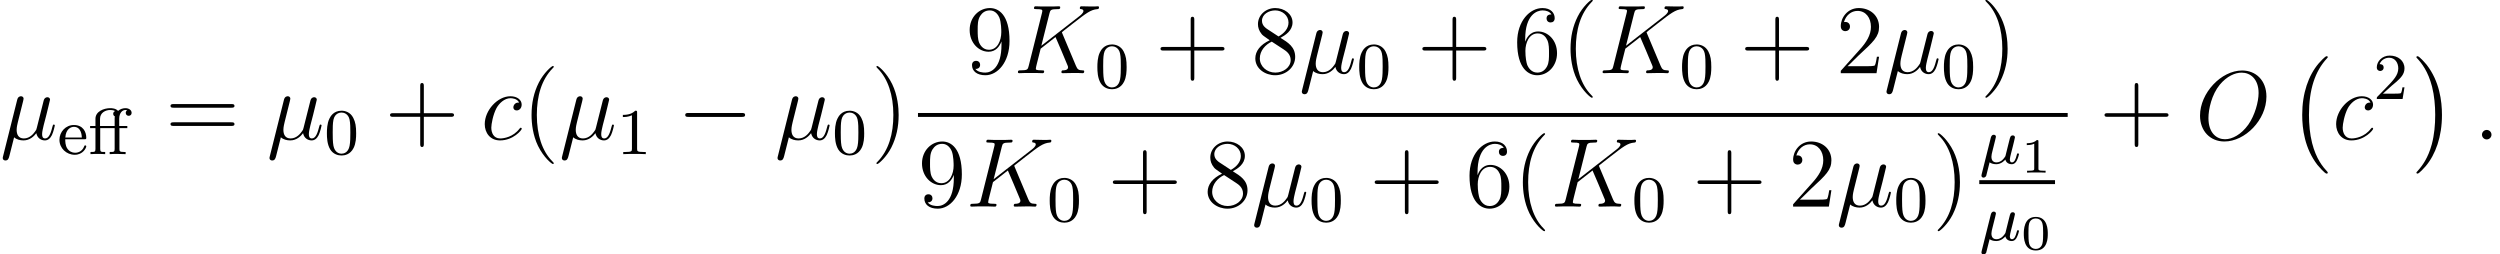
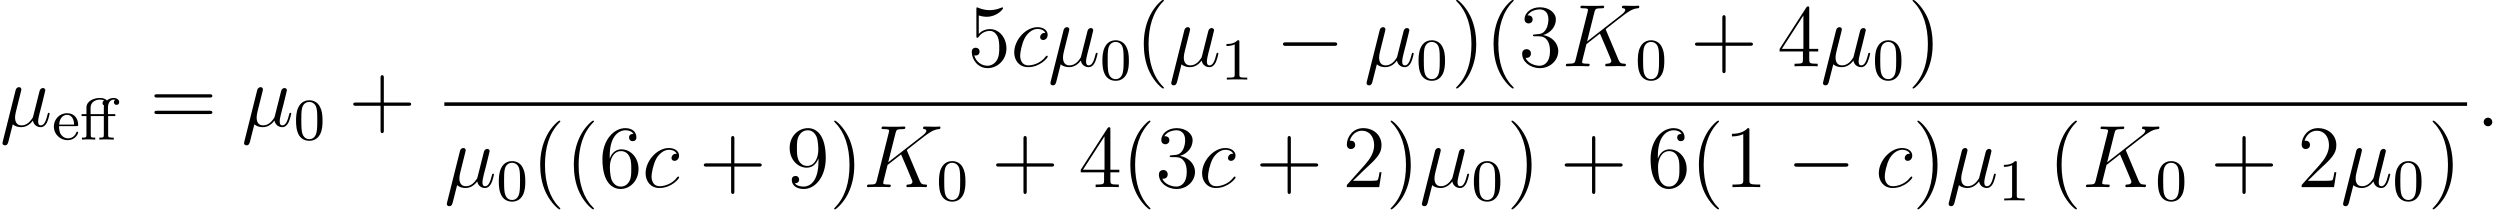
- <svg xmlns="http://www.w3.org/2000/svg" xmlns:xlink="http://www.w3.org/1999/xlink" height="34.903pt" version="1.1" viewBox="-0.239 -0.228 344.836 34.903" width="344.836pt">
+ <svg xmlns="http://www.w3.org/2000/svg" xmlns:xlink="http://www.w3.org/1999/xlink" height="31.865pt" version="1.1" viewBox="-0.239 -0.228 380.768 31.865" width="380.768pt">
  <defs>
-     <path d="M4.937 13.736C4.937 13.689 4.914 13.665 4.89 13.629C4.34 13.043 3.527 12.075 3.025 10.126C2.75 9.038 2.642 7.807 2.642 6.695C2.642 3.551 3.395 1.351 4.83 -0.203C4.937 -0.311 4.937 -0.335 4.937 -0.359C4.937 -0.478 4.842 -0.478 4.794 -0.478C4.615 -0.478 3.969 0.239 3.814 0.418C2.594 1.865 1.817 4.017 1.817 6.683C1.817 8.381 2.116 10.784 3.682 12.804C3.802 12.947 4.579 13.856 4.794 13.856C4.842 13.856 4.937 13.856 4.937 13.736Z" id="g0-0" />
-     <path d="M3.646 6.695C3.646 4.997 3.347 2.594 1.781 0.574C1.662 0.43 0.885 -0.478 0.669 -0.478C0.61 -0.478 0.526 -0.454 0.526 -0.359C0.526 -0.311 0.55 -0.275 0.598 -0.239C1.172 0.383 1.949 1.351 2.439 3.252C2.714 4.34 2.821 5.571 2.821 6.683C2.821 7.89 2.714 9.11 2.403 10.281C1.949 11.955 1.243 12.912 0.634 13.581C0.526 13.689 0.526 13.713 0.526 13.736C0.526 13.832 0.61 13.856 0.669 13.856C0.849 13.856 1.506 13.127 1.65 12.959C2.869 11.513 3.646 9.361 3.646 6.695Z" id="g0-1" />
-     <path d="M3.81 -3.172H4.774V-3.435H3.786V-4.328C3.786 -5.045 4.184 -5.388 4.535 -5.388C4.559 -5.388 4.655 -5.388 4.766 -5.348C4.623 -5.276 4.583 -5.141 4.583 -5.037C4.583 -4.83 4.734 -4.678 4.941 -4.678C5.157 -4.678 5.3 -4.83 5.3 -5.037C5.3 -5.38 4.965 -5.611 4.543 -5.611C4.248 -5.611 3.905 -5.507 3.642 -5.276C3.379 -5.587 2.909 -5.611 2.694 -5.611C1.897 -5.611 0.885 -5.212 0.885 -4.312V-3.435H0.231V-3.172H0.885V-0.622C0.885 -0.263 0.789 -0.263 0.279 -0.263V0C0.59 -0.024 1.036 -0.024 1.172 -0.024C1.331 -0.024 1.761 -0.024 2.072 0V-0.263C1.562 -0.263 1.466 -0.263 1.466 -0.622V-3.172H3.228V-0.622C3.228 -0.263 3.132 -0.263 2.622 -0.263V0C2.933 -0.024 3.371 -0.024 3.563 -0.024C4.033 -0.024 4.049 -0.024 4.567 0V-0.263H4.407C3.826 -0.263 3.81 -0.351 3.81 -0.638V-3.172ZM1.443 -3.435V-4.304C1.443 -5.077 2.136 -5.388 2.678 -5.388C2.75 -5.388 3.053 -5.388 3.284 -5.26C3.076 -5.181 3.053 -5.005 3.053 -4.926C3.053 -4.862 3.068 -4.686 3.252 -4.607C3.228 -4.511 3.228 -4.368 3.228 -4.328V-3.435H1.443Z" id="g5-11" />
-     <path d="M3.897 -2.542C3.897 -3.395 3.81 -3.913 3.547 -4.423C3.196 -5.125 2.55 -5.3 2.112 -5.3C1.108 -5.3 0.741 -4.551 0.63 -4.328C0.343 -3.746 0.327 -2.957 0.327 -2.542C0.327 -2.016 0.351 -1.211 0.733 -0.574C1.1 0.016 1.69 0.167 2.112 0.167C2.495 0.167 3.18 0.048 3.579 -0.741C3.873 -1.315 3.897 -2.024 3.897 -2.542ZM2.112 -0.056C1.841 -0.056 1.291 -0.183 1.124 -1.02C1.036 -1.474 1.036 -2.224 1.036 -2.638C1.036 -3.188 1.036 -3.746 1.124 -4.184C1.291 -4.997 1.913 -5.077 2.112 -5.077C2.383 -5.077 2.933 -4.941 3.092 -4.216C3.188 -3.778 3.188 -3.18 3.188 -2.638C3.188 -2.168 3.188 -1.451 3.092 -1.004C2.925 -0.167 2.375 -0.056 2.112 -0.056Z" id="g5-48" />
-     <path d="M2.503 -5.077C2.503 -5.292 2.487 -5.3 2.271 -5.3C1.945 -4.981 1.522 -4.79 0.765 -4.79V-4.527C0.98 -4.527 1.411 -4.527 1.873 -4.742V-0.654C1.873 -0.359 1.849 -0.263 1.092 -0.263H0.813V0C1.14 -0.024 1.825 -0.024 2.184 -0.024S3.236 -0.024 3.563 0V-0.263H3.284C2.527 -0.263 2.503 -0.359 2.503 -0.654V-5.077Z" id="g5-49" />
-     <path d="M2.248 -1.626C2.375 -1.745 2.71 -2.008 2.837 -2.12C3.332 -2.574 3.802 -3.013 3.802 -3.738C3.802 -4.686 3.005 -5.3 2.008 -5.3C1.052 -5.3 0.422 -4.575 0.422 -3.865C0.422 -3.475 0.733 -3.419 0.845 -3.419C1.012 -3.419 1.259 -3.539 1.259 -3.842C1.259 -4.256 0.861 -4.256 0.765 -4.256C0.996 -4.838 1.53 -5.037 1.921 -5.037C2.662 -5.037 3.045 -4.407 3.045 -3.738C3.045 -2.909 2.463 -2.303 1.522 -1.339L0.518 -0.303C0.422 -0.215 0.422 -0.199 0.422 0H3.571L3.802 -1.427H3.555C3.531 -1.267 3.467 -0.869 3.371 -0.717C3.324 -0.654 2.718 -0.654 2.59 -0.654H1.172L2.248 -1.626Z" id="g5-50" />
-     <path d="M3.292 -1.817C3.467 -1.817 3.515 -1.817 3.515 -2.001C3.515 -2.71 3.124 -3.555 2.001 -3.555C1.012 -3.555 0.239 -2.734 0.239 -1.745C0.239 -0.717 1.1 0.08 2.104 0.08C3.116 0.08 3.515 -0.773 3.515 -0.956C3.515 -0.988 3.491 -1.068 3.387 -1.068C3.3 -1.068 3.284 -1.012 3.268 -0.964C2.981 -0.191 2.295 -0.167 2.152 -0.167C1.793 -0.167 1.427 -0.335 1.188 -0.701S0.948 -1.578 0.948 -1.817H3.292ZM0.956 -2.024C1.028 -3.14 1.706 -3.332 2.001 -3.332C2.933 -3.332 2.965 -2.208 2.973 -2.024H0.956Z" id="g5-101" />
-     <path d="M1.929 -2.813C1.969 -2.965 2.032 -3.228 2.032 -3.268C2.032 -3.435 1.905 -3.515 1.769 -3.515C1.498 -3.515 1.435 -3.252 1.403 -3.14L0.295 1.283C0.263 1.411 0.263 1.451 0.263 1.466C0.263 1.666 0.422 1.714 0.518 1.714C0.558 1.714 0.741 1.706 0.845 1.498C0.869 1.435 1.1 0.486 1.259 -0.151C1.395 -0.048 1.666 0.08 2.072 0.08C2.726 0.08 3.156 -0.454 3.18 -0.486C3.324 0.064 3.865 0.08 3.961 0.08C4.328 0.08 4.511 -0.223 4.575 -0.359C4.734 -0.646 4.846 -1.108 4.846 -1.14C4.846 -1.188 4.814 -1.243 4.718 -1.243S4.607 -1.196 4.559 -0.996C4.447 -0.558 4.296 -0.143 3.985 -0.143C3.802 -0.143 3.73 -0.295 3.73 -0.518C3.73 -0.654 3.818 -0.996 3.873 -1.227L4.081 -2.04C4.129 -2.248 4.168 -2.415 4.232 -2.654C4.272 -2.829 4.352 -3.14 4.352 -3.188C4.352 -3.387 4.192 -3.435 4.097 -3.435C3.818 -3.435 3.77 -3.236 3.682 -2.877L3.515 -2.216L3.268 -1.219L3.188 -0.901C3.172 -0.853 2.957 -0.55 2.774 -0.399C2.638 -0.295 2.407 -0.143 2.112 -0.143C1.737 -0.143 1.482 -0.343 1.482 -0.837C1.482 -1.044 1.546 -1.283 1.594 -1.474L1.929 -2.813Z" id="g2-22" />
-     <path d="M1.722 -0.263C2.02 0.012 2.463 0.12 2.869 0.12C3.634 0.12 4.16 -0.395 4.435 -0.765C4.555 -0.132 5.057 0.12 5.475 0.12C5.834 0.12 6.121 -0.096 6.336 -0.526C6.528 -0.933 6.695 -1.662 6.695 -1.71C6.695 -1.769 6.647 -1.817 6.575 -1.817C6.468 -1.817 6.456 -1.757 6.408 -1.578C6.229 -0.873 6.001 -0.12 5.511 -0.12C5.165 -0.12 5.141 -0.43 5.141 -0.669C5.141 -0.944 5.248 -1.375 5.332 -1.734L5.667 -3.025C5.715 -3.252 5.846 -3.79 5.906 -4.005C5.978 -4.292 6.109 -4.806 6.109 -4.854C6.109 -5.033 5.966 -5.153 5.786 -5.153C5.679 -5.153 5.428 -5.105 5.332 -4.746L4.495 -1.423C4.435 -1.184 4.435 -1.16 4.28 -0.968C4.136 -0.765 3.67 -0.12 2.917 -0.12C2.248 -0.12 2.032 -0.61 2.032 -1.172C2.032 -1.518 2.14 -1.937 2.188 -2.14L2.726 -4.292C2.786 -4.519 2.881 -4.902 2.881 -4.973C2.881 -5.165 2.726 -5.272 2.57 -5.272C2.463 -5.272 2.2 -5.236 2.104 -4.854L0.371 2.068C0.359 2.128 0.335 2.2 0.335 2.271C0.335 2.451 0.478 2.57 0.658 2.57C1.004 2.57 1.076 2.295 1.16 1.961L1.722 -0.263Z" id="g3-22" />
-     <path d="M2.2 -0.574C2.2 -0.921 1.913 -1.16 1.626 -1.16C1.279 -1.16 1.04 -0.873 1.04 -0.586C1.04 -0.239 1.327 0 1.614 0C1.961 0 2.2 -0.287 2.2 -0.574Z" id="g3-58" />
-     <path d="M5.978 -4.83C5.966 -4.866 5.918 -4.961 5.918 -4.997C5.918 -5.009 5.93 -5.021 6.133 -5.177L7.293 -6.085C8.895 -7.329 9.421 -7.747 10.246 -7.819C10.329 -7.831 10.449 -7.831 10.449 -8.034C10.449 -8.106 10.413 -8.165 10.317 -8.165C10.186 -8.165 10.042 -8.141 9.911 -8.141H9.457C9.086 -8.141 8.691 -8.165 8.333 -8.165C8.249 -8.165 8.106 -8.165 8.106 -7.95C8.106 -7.831 8.189 -7.819 8.261 -7.819C8.393 -7.807 8.548 -7.759 8.548 -7.592C8.548 -7.352 8.189 -7.066 8.094 -6.994L3.407 -3.347L4.399 -7.293C4.507 -7.699 4.531 -7.819 5.38 -7.819C5.607 -7.819 5.715 -7.819 5.715 -8.046C5.715 -8.165 5.595 -8.165 5.535 -8.165C5.32 -8.165 5.069 -8.141 4.842 -8.141H3.431C3.216 -8.141 2.953 -8.165 2.738 -8.165C2.642 -8.165 2.511 -8.165 2.511 -7.938C2.511 -7.819 2.618 -7.819 2.798 -7.819C3.527 -7.819 3.527 -7.723 3.527 -7.592C3.527 -7.568 3.527 -7.496 3.479 -7.317L1.865 -0.885C1.757 -0.466 1.734 -0.347 0.897 -0.347C0.669 -0.347 0.55 -0.347 0.55 -0.132C0.55 0 0.658 0 0.729 0C0.956 0 1.196 -0.024 1.423 -0.024H2.821C3.049 -0.024 3.3 0 3.527 0C3.622 0 3.754 0 3.754 -0.227C3.754 -0.347 3.646 -0.347 3.467 -0.347C2.738 -0.347 2.738 -0.442 2.738 -0.562C2.738 -0.646 2.809 -0.944 2.857 -1.136L3.324 -2.989L5.141 -4.411C5.487 -3.646 6.121 -2.116 6.611 -0.944C6.647 -0.873 6.671 -0.801 6.671 -0.717C6.671 -0.359 6.193 -0.347 6.085 -0.347S5.858 -0.347 5.858 -0.12C5.858 0 5.99 0 6.025 0C6.444 0 6.886 -0.024 7.305 -0.024H7.878C8.058 -0.024 8.261 0 8.44 0C8.512 0 8.644 0 8.644 -0.227C8.644 -0.347 8.536 -0.347 8.416 -0.347C7.974 -0.359 7.819 -0.454 7.639 -0.885L5.978 -4.83Z" id="g3-75" />
-     <path d="M8.679 -5.236C8.679 -7.209 7.388 -8.416 5.715 -8.416C3.156 -8.416 0.574 -5.667 0.574 -2.905C0.574 -1.028 1.817 0.251 3.551 0.251C6.061 0.251 8.679 -2.367 8.679 -5.236ZM3.622 -0.024C2.642 -0.024 1.602 -0.741 1.602 -2.606C1.602 -3.694 1.997 -5.475 2.977 -6.671C3.85 -7.723 4.854 -8.153 5.655 -8.153C6.707 -8.153 7.723 -7.388 7.723 -5.667C7.723 -4.603 7.269 -2.941 6.468 -1.805C5.595 -0.586 4.507 -0.024 3.622 -0.024Z" id="g3-79" />
-     <path d="M4.674 -4.495C4.447 -4.495 4.34 -4.495 4.172 -4.352C4.101 -4.292 3.969 -4.113 3.969 -3.921C3.969 -3.682 4.148 -3.539 4.376 -3.539C4.663 -3.539 4.985 -3.778 4.985 -4.256C4.985 -4.83 4.435 -5.272 3.61 -5.272C2.044 -5.272 0.478 -3.563 0.478 -1.865C0.478 -0.825 1.124 0.12 2.343 0.12C3.969 0.12 4.997 -1.148 4.997 -1.303C4.997 -1.375 4.926 -1.435 4.878 -1.435C4.842 -1.435 4.83 -1.423 4.722 -1.315C3.957 -0.299 2.821 -0.12 2.367 -0.12C1.542 -0.12 1.279 -0.837 1.279 -1.435C1.279 -1.853 1.482 -3.013 1.913 -3.826C2.224 -4.388 2.869 -5.033 3.622 -5.033C3.778 -5.033 4.435 -5.009 4.674 -4.495Z" id="g3-99" />
-     <path d="M7.878 -2.75C8.082 -2.75 8.297 -2.75 8.297 -2.989S8.082 -3.228 7.878 -3.228H1.411C1.207 -3.228 0.992 -3.228 0.992 -2.989S1.207 -2.75 1.411 -2.75H7.878Z" id="g1-0" />
-     <path d="M3.885 2.905C3.885 2.869 3.885 2.845 3.682 2.642C2.487 1.435 1.817 -0.538 1.817 -2.977C1.817 -5.296 2.379 -7.293 3.766 -8.703C3.885 -8.811 3.885 -8.835 3.885 -8.871C3.885 -8.942 3.826 -8.966 3.778 -8.966C3.622 -8.966 2.642 -8.106 2.056 -6.934C1.447 -5.727 1.172 -4.447 1.172 -2.977C1.172 -1.913 1.339 -0.49 1.961 0.789C2.666 2.224 3.646 3.001 3.778 3.001C3.826 3.001 3.885 2.977 3.885 2.905Z" id="g6-40" />
-     <path d="M3.371 -2.977C3.371 -3.885 3.252 -5.368 2.582 -6.755C1.877 -8.189 0.897 -8.966 0.765 -8.966C0.717 -8.966 0.658 -8.942 0.658 -8.871C0.658 -8.835 0.658 -8.811 0.861 -8.608C2.056 -7.4 2.726 -5.428 2.726 -2.989C2.726 -0.669 2.164 1.327 0.777 2.738C0.658 2.845 0.658 2.869 0.658 2.905C0.658 2.977 0.717 3.001 0.765 3.001C0.921 3.001 1.901 2.14 2.487 0.968C3.096 -0.251 3.371 -1.542 3.371 -2.977Z" id="g6-41" />
-     <path d="M4.77 -2.762H8.07C8.237 -2.762 8.452 -2.762 8.452 -2.977C8.452 -3.204 8.249 -3.204 8.07 -3.204H4.77V-6.504C4.77 -6.671 4.77 -6.886 4.555 -6.886C4.328 -6.886 4.328 -6.683 4.328 -6.504V-3.204H1.028C0.861 -3.204 0.646 -3.204 0.646 -2.989C0.646 -2.762 0.849 -2.762 1.028 -2.762H4.328V0.538C4.328 0.705 4.328 0.921 4.543 0.921C4.77 0.921 4.77 0.717 4.77 0.538V-2.762Z" id="g6-43" />
-     <path d="M5.26 -2.008H4.997C4.961 -1.805 4.866 -1.148 4.746 -0.956C4.663 -0.849 3.981 -0.849 3.622 -0.849H1.411C1.734 -1.124 2.463 -1.889 2.774 -2.176C4.591 -3.85 5.26 -4.471 5.26 -5.655C5.26 -7.03 4.172 -7.95 2.786 -7.95S0.586 -6.767 0.586 -5.738C0.586 -5.129 1.112 -5.129 1.148 -5.129C1.399 -5.129 1.71 -5.308 1.71 -5.691C1.71 -6.025 1.482 -6.253 1.148 -6.253C1.04 -6.253 1.016 -6.253 0.98 -6.241C1.207 -7.054 1.853 -7.603 2.63 -7.603C3.646 -7.603 4.268 -6.755 4.268 -5.655C4.268 -4.639 3.682 -3.754 3.001 -2.989L0.586 -0.287V0H4.949L5.26 -2.008Z" id="g6-50" />
-     <path d="M1.47 -4.16C1.47 -7.185 2.941 -7.663 3.587 -7.663C4.017 -7.663 4.447 -7.532 4.674 -7.173C4.531 -7.173 4.077 -7.173 4.077 -6.683C4.077 -6.42 4.256 -6.193 4.567 -6.193C4.866 -6.193 5.069 -6.372 5.069 -6.719C5.069 -7.34 4.615 -7.95 3.575 -7.95C2.068 -7.95 0.49 -6.408 0.49 -3.778C0.49 -0.49 1.925 0.251 2.941 0.251C4.244 0.251 5.356 -0.885 5.356 -2.439C5.356 -4.029 4.244 -5.093 3.049 -5.093C1.985 -5.093 1.59 -4.172 1.47 -3.838V-4.16ZM2.941 -0.072C2.188 -0.072 1.829 -0.741 1.722 -0.992C1.614 -1.303 1.494 -1.889 1.494 -2.726C1.494 -3.67 1.925 -4.854 3.001 -4.854C3.658 -4.854 4.005 -4.411 4.184 -4.005C4.376 -3.563 4.376 -2.965 4.376 -2.451C4.376 -1.841 4.376 -1.303 4.148 -0.849C3.85 -0.275 3.419 -0.072 2.941 -0.072Z" id="g6-54" />
-     <path d="M3.563 -4.316C4.16 -4.639 5.033 -5.189 5.033 -6.193C5.033 -7.233 4.029 -7.95 2.929 -7.95C1.745 -7.95 0.813 -7.077 0.813 -5.99C0.813 -5.583 0.933 -5.177 1.267 -4.77C1.399 -4.615 1.411 -4.603 2.248 -4.017C1.088 -3.479 0.49 -2.678 0.49 -1.805C0.49 -0.538 1.698 0.251 2.917 0.251C4.244 0.251 5.356 -0.729 5.356 -1.985C5.356 -3.204 4.495 -3.742 3.563 -4.316ZM1.937 -5.392C1.781 -5.499 1.303 -5.81 1.303 -6.396C1.303 -7.173 2.116 -7.663 2.917 -7.663C3.778 -7.663 4.543 -7.042 4.543 -6.181C4.543 -5.452 4.017 -4.866 3.324 -4.483L1.937 -5.392ZM2.499 -3.85L3.945 -2.905C4.256 -2.702 4.806 -2.331 4.806 -1.602C4.806 -0.693 3.885 -0.072 2.929 -0.072C1.913 -0.072 1.04 -0.813 1.04 -1.805C1.04 -2.738 1.722 -3.491 2.499 -3.85Z" id="g6-56" />
-     <path d="M4.376 -3.479C4.376 -0.658 3.12 -0.072 2.403 -0.072C2.116 -0.072 1.482 -0.108 1.184 -0.526H1.255C1.339 -0.502 1.769 -0.574 1.769 -1.016C1.769 -1.279 1.59 -1.506 1.279 -1.506S0.777 -1.303 0.777 -0.992C0.777 -0.251 1.375 0.251 2.415 0.251C3.909 0.251 5.356 -1.339 5.356 -3.933C5.356 -7.149 4.017 -7.95 2.965 -7.95C1.65 -7.95 0.49 -6.85 0.49 -5.272S1.602 -2.618 2.798 -2.618C3.682 -2.618 4.136 -3.264 4.376 -3.873V-3.479ZM2.845 -2.857C2.092 -2.857 1.769 -3.467 1.662 -3.694C1.47 -4.148 1.47 -4.722 1.47 -5.26C1.47 -5.93 1.47 -6.504 1.781 -6.994C1.997 -7.317 2.319 -7.663 2.965 -7.663C3.646 -7.663 3.993 -7.066 4.113 -6.791C4.352 -6.205 4.352 -5.189 4.352 -5.009C4.352 -4.005 3.897 -2.857 2.845 -2.857Z" id="g6-57" />
-     <path d="M8.07 -3.873C8.237 -3.873 8.452 -3.873 8.452 -4.089C8.452 -4.316 8.249 -4.316 8.07 -4.316H1.028C0.861 -4.316 0.646 -4.316 0.646 -4.101C0.646 -3.873 0.849 -3.873 1.028 -3.873H8.07ZM8.07 -1.65C8.237 -1.65 8.452 -1.65 8.452 -1.865C8.452 -2.092 8.249 -2.092 8.07 -2.092H1.028C0.861 -2.092 0.646 -2.092 0.646 -1.877C0.646 -1.65 0.849 -1.65 1.028 -1.65H8.07Z" id="g6-61" />
-     <path d="M3.288 -1.907C3.288 -2.343 3.288 -3.975 1.823 -3.975S0.359 -2.343 0.359 -1.907C0.359 -1.476 0.359 0.126 1.823 0.126S3.288 -1.476 3.288 -1.907ZM1.823 -0.066C1.572 -0.066 1.166 -0.185 1.022 -0.681C0.927 -1.028 0.927 -1.614 0.927 -1.985C0.927 -2.385 0.927 -2.845 1.01 -3.168C1.16 -3.706 1.614 -3.784 1.823 -3.784C2.098 -3.784 2.493 -3.652 2.624 -3.198C2.714 -2.881 2.72 -2.445 2.72 -1.985C2.72 -1.602 2.72 -0.998 2.618 -0.664C2.451 -0.143 2.02 -0.066 1.823 -0.066Z" id="g4-48" />
-     <path d="M2.146 -3.796C2.146 -3.975 2.122 -3.975 1.943 -3.975C1.548 -3.593 0.938 -3.593 0.723 -3.593V-3.359C0.879 -3.359 1.273 -3.359 1.632 -3.527V-0.508C1.632 -0.311 1.632 -0.233 1.016 -0.233H0.759V0C1.088 -0.024 1.554 -0.024 1.889 -0.024S2.69 -0.024 3.019 0V-0.233H2.762C2.146 -0.233 2.146 -0.311 2.146 -0.508V-3.796Z" id="g4-49" />
+     <path d="M7.878 -2.75C8.082 -2.75 8.297 -2.75 8.297 -2.989S8.082 -3.228 7.878 -3.228H1.411C1.207 -3.228 0.992 -3.228 0.992 -2.989S1.207 -2.75 1.411 -2.75H7.878Z" id="g0-0" />
+     <path d="M3.885 2.905C3.885 2.869 3.885 2.845 3.682 2.642C2.487 1.435 1.817 -0.538 1.817 -2.977C1.817 -5.296 2.379 -7.293 3.766 -8.703C3.885 -8.811 3.885 -8.835 3.885 -8.871C3.885 -8.942 3.826 -8.966 3.778 -8.966C3.622 -8.966 2.642 -8.106 2.056 -6.934C1.447 -5.727 1.172 -4.447 1.172 -2.977C1.172 -1.913 1.339 -0.49 1.961 0.789C2.666 2.224 3.646 3.001 3.778 3.001C3.826 3.001 3.885 2.977 3.885 2.905Z" id="g3-40" />
+     <path d="M3.371 -2.977C3.371 -3.885 3.252 -5.368 2.582 -6.755C1.877 -8.189 0.897 -8.966 0.765 -8.966C0.717 -8.966 0.658 -8.942 0.658 -8.871C0.658 -8.835 0.658 -8.811 0.861 -8.608C2.056 -7.4 2.726 -5.428 2.726 -2.989C2.726 -0.669 2.164 1.327 0.777 2.738C0.658 2.845 0.658 2.869 0.658 2.905C0.658 2.977 0.717 3.001 0.765 3.001C0.921 3.001 1.901 2.14 2.487 0.968C3.096 -0.251 3.371 -1.542 3.371 -2.977Z" id="g3-41" />
+     <path d="M4.77 -2.762H8.07C8.237 -2.762 8.452 -2.762 8.452 -2.977C8.452 -3.204 8.249 -3.204 8.07 -3.204H4.77V-6.504C4.77 -6.671 4.77 -6.886 4.555 -6.886C4.328 -6.886 4.328 -6.683 4.328 -6.504V-3.204H1.028C0.861 -3.204 0.646 -3.204 0.646 -2.989C0.646 -2.762 0.849 -2.762 1.028 -2.762H4.328V0.538C4.328 0.705 4.328 0.921 4.543 0.921C4.77 0.921 4.77 0.717 4.77 0.538V-2.762Z" id="g3-43" />
+     <path d="M3.443 -7.663C3.443 -7.938 3.443 -7.95 3.204 -7.95C2.917 -7.627 2.319 -7.185 1.088 -7.185V-6.838C1.363 -6.838 1.961 -6.838 2.618 -7.149V-0.921C2.618 -0.49 2.582 -0.347 1.53 -0.347H1.16V0C1.482 -0.024 2.642 -0.024 3.037 -0.024S4.579 -0.024 4.902 0V-0.347H4.531C3.479 -0.347 3.443 -0.49 3.443 -0.921V-7.663Z" id="g3-49" />
+     <path d="M5.26 -2.008H4.997C4.961 -1.805 4.866 -1.148 4.746 -0.956C4.663 -0.849 3.981 -0.849 3.622 -0.849H1.411C1.734 -1.124 2.463 -1.889 2.774 -2.176C4.591 -3.85 5.26 -4.471 5.26 -5.655C5.26 -7.03 4.172 -7.95 2.786 -7.95S0.586 -6.767 0.586 -5.738C0.586 -5.129 1.112 -5.129 1.148 -5.129C1.399 -5.129 1.71 -5.308 1.71 -5.691C1.71 -6.025 1.482 -6.253 1.148 -6.253C1.04 -6.253 1.016 -6.253 0.98 -6.241C1.207 -7.054 1.853 -7.603 2.63 -7.603C3.646 -7.603 4.268 -6.755 4.268 -5.655C4.268 -4.639 3.682 -3.754 3.001 -2.989L0.586 -0.287V0H4.949L5.26 -2.008Z" id="g3-50" />
+     <path d="M2.2 -4.292C1.997 -4.28 1.949 -4.268 1.949 -4.16C1.949 -4.041 2.008 -4.041 2.224 -4.041H2.774C3.79 -4.041 4.244 -3.204 4.244 -2.056C4.244 -0.49 3.431 -0.072 2.845 -0.072C2.271 -0.072 1.291 -0.347 0.944 -1.136C1.327 -1.076 1.674 -1.291 1.674 -1.722C1.674 -2.068 1.423 -2.307 1.088 -2.307C0.801 -2.307 0.49 -2.14 0.49 -1.686C0.49 -0.622 1.554 0.251 2.881 0.251C4.304 0.251 5.356 -0.837 5.356 -2.044C5.356 -3.144 4.471 -4.005 3.324 -4.208C4.364 -4.507 5.033 -5.38 5.033 -6.312C5.033 -7.257 4.053 -7.95 2.893 -7.95C1.698 -7.95 0.813 -7.221 0.813 -6.348C0.813 -5.87 1.184 -5.774 1.363 -5.774C1.614 -5.774 1.901 -5.954 1.901 -6.312C1.901 -6.695 1.614 -6.862 1.351 -6.862C1.279 -6.862 1.255 -6.862 1.219 -6.85C1.674 -7.663 2.798 -7.663 2.857 -7.663C3.252 -7.663 4.029 -7.484 4.029 -6.312C4.029 -6.085 3.993 -5.416 3.646 -4.902C3.288 -4.376 2.881 -4.34 2.558 -4.328L2.2 -4.292Z" id="g3-51" />
+     <path d="M4.316 -7.783C4.316 -8.01 4.316 -8.07 4.148 -8.07C4.053 -8.07 4.017 -8.07 3.921 -7.926L0.323 -2.343V-1.997H3.467V-0.909C3.467 -0.466 3.443 -0.347 2.57 -0.347H2.331V0C2.606 -0.024 3.551 -0.024 3.885 -0.024S5.177 -0.024 5.452 0V-0.347H5.212C4.352 -0.347 4.316 -0.466 4.316 -0.909V-1.997H5.523V-2.343H4.316V-7.783ZM3.527 -6.85V-2.343H0.622L3.527 -6.85Z" id="g3-52" />
+     <path d="M1.53 -6.85C2.044 -6.683 2.463 -6.671 2.594 -6.671C3.945 -6.671 4.806 -7.663 4.806 -7.831C4.806 -7.878 4.782 -7.938 4.71 -7.938C4.686 -7.938 4.663 -7.938 4.555 -7.89C3.885 -7.603 3.312 -7.568 3.001 -7.568C2.212 -7.568 1.65 -7.807 1.423 -7.902C1.339 -7.938 1.315 -7.938 1.303 -7.938C1.207 -7.938 1.207 -7.867 1.207 -7.675V-4.125C1.207 -3.909 1.207 -3.838 1.351 -3.838C1.411 -3.838 1.423 -3.85 1.542 -3.993C1.877 -4.483 2.439 -4.77 3.037 -4.77C3.67 -4.77 3.981 -4.184 4.077 -3.981C4.28 -3.515 4.292 -2.929 4.292 -2.475S4.292 -1.339 3.957 -0.801C3.694 -0.371 3.228 -0.072 2.702 -0.072C1.913 -0.072 1.136 -0.61 0.921 -1.482C0.98 -1.459 1.052 -1.447 1.112 -1.447C1.315 -1.447 1.638 -1.566 1.638 -1.973C1.638 -2.307 1.411 -2.499 1.112 -2.499C0.897 -2.499 0.586 -2.391 0.586 -1.925C0.586 -0.909 1.399 0.251 2.726 0.251C4.077 0.251 5.26 -0.885 5.26 -2.403C5.26 -3.826 4.304 -5.009 3.049 -5.009C2.367 -5.009 1.841 -4.71 1.53 -4.376V-6.85Z" id="g3-53" />
+     <path d="M1.47 -4.16C1.47 -7.185 2.941 -7.663 3.587 -7.663C4.017 -7.663 4.447 -7.532 4.674 -7.173C4.531 -7.173 4.077 -7.173 4.077 -6.683C4.077 -6.42 4.256 -6.193 4.567 -6.193C4.866 -6.193 5.069 -6.372 5.069 -6.719C5.069 -7.34 4.615 -7.95 3.575 -7.95C2.068 -7.95 0.49 -6.408 0.49 -3.778C0.49 -0.49 1.925 0.251 2.941 0.251C4.244 0.251 5.356 -0.885 5.356 -2.439C5.356 -4.029 4.244 -5.093 3.049 -5.093C1.985 -5.093 1.59 -4.172 1.47 -3.838V-4.16ZM2.941 -0.072C2.188 -0.072 1.829 -0.741 1.722 -0.992C1.614 -1.303 1.494 -1.889 1.494 -2.726C1.494 -3.67 1.925 -4.854 3.001 -4.854C3.658 -4.854 4.005 -4.411 4.184 -4.005C4.376 -3.563 4.376 -2.965 4.376 -2.451C4.376 -1.841 4.376 -1.303 4.148 -0.849C3.85 -0.275 3.419 -0.072 2.941 -0.072Z" id="g3-54" />
+     <path d="M4.376 -3.479C4.376 -0.658 3.12 -0.072 2.403 -0.072C2.116 -0.072 1.482 -0.108 1.184 -0.526H1.255C1.339 -0.502 1.769 -0.574 1.769 -1.016C1.769 -1.279 1.59 -1.506 1.279 -1.506S0.777 -1.303 0.777 -0.992C0.777 -0.251 1.375 0.251 2.415 0.251C3.909 0.251 5.356 -1.339 5.356 -3.933C5.356 -7.149 4.017 -7.95 2.965 -7.95C1.65 -7.95 0.49 -6.85 0.49 -5.272S1.602 -2.618 2.798 -2.618C3.682 -2.618 4.136 -3.264 4.376 -3.873V-3.479ZM2.845 -2.857C2.092 -2.857 1.769 -3.467 1.662 -3.694C1.47 -4.148 1.47 -4.722 1.47 -5.26C1.47 -5.93 1.47 -6.504 1.781 -6.994C1.997 -7.317 2.319 -7.663 2.965 -7.663C3.646 -7.663 3.993 -7.066 4.113 -6.791C4.352 -6.205 4.352 -5.189 4.352 -5.009C4.352 -4.005 3.897 -2.857 2.845 -2.857Z" id="g3-57" />
+     <path d="M8.07 -3.873C8.237 -3.873 8.452 -3.873 8.452 -4.089C8.452 -4.316 8.249 -4.316 8.07 -4.316H1.028C0.861 -4.316 0.646 -4.316 0.646 -4.101C0.646 -3.873 0.849 -3.873 1.028 -3.873H8.07ZM8.07 -1.65C8.237 -1.65 8.452 -1.65 8.452 -1.865C8.452 -2.092 8.249 -2.092 8.07 -2.092H1.028C0.861 -2.092 0.646 -2.092 0.646 -1.877C0.646 -1.65 0.849 -1.65 1.028 -1.65H8.07Z" id="g3-61" />
+     <path d="M3.81 -3.172H4.774V-3.435H3.786V-4.328C3.786 -5.045 4.184 -5.388 4.535 -5.388C4.559 -5.388 4.655 -5.388 4.766 -5.348C4.623 -5.276 4.583 -5.141 4.583 -5.037C4.583 -4.83 4.734 -4.678 4.941 -4.678C5.157 -4.678 5.3 -4.83 5.3 -5.037C5.3 -5.38 4.965 -5.611 4.543 -5.611C4.248 -5.611 3.905 -5.507 3.642 -5.276C3.379 -5.587 2.909 -5.611 2.694 -5.611C1.897 -5.611 0.885 -5.212 0.885 -4.312V-3.435H0.231V-3.172H0.885V-0.622C0.885 -0.263 0.789 -0.263 0.279 -0.263V0C0.59 -0.024 1.036 -0.024 1.172 -0.024C1.331 -0.024 1.761 -0.024 2.072 0V-0.263C1.562 -0.263 1.466 -0.263 1.466 -0.622V-3.172H3.228V-0.622C3.228 -0.263 3.132 -0.263 2.622 -0.263V0C2.933 -0.024 3.371 -0.024 3.563 -0.024C4.033 -0.024 4.049 -0.024 4.567 0V-0.263H4.407C3.826 -0.263 3.81 -0.351 3.81 -0.638V-3.172ZM1.443 -3.435V-4.304C1.443 -5.077 2.136 -5.388 2.678 -5.388C2.75 -5.388 3.053 -5.388 3.284 -5.26C3.076 -5.181 3.053 -5.005 3.053 -4.926C3.053 -4.862 3.068 -4.686 3.252 -4.607C3.228 -4.511 3.228 -4.368 3.228 -4.328V-3.435H1.443Z" id="g2-11" />
+     <path d="M3.897 -2.542C3.897 -3.395 3.81 -3.913 3.547 -4.423C3.196 -5.125 2.55 -5.3 2.112 -5.3C1.108 -5.3 0.741 -4.551 0.63 -4.328C0.343 -3.746 0.327 -2.957 0.327 -2.542C0.327 -2.016 0.351 -1.211 0.733 -0.574C1.1 0.016 1.69 0.167 2.112 0.167C2.495 0.167 3.18 0.048 3.579 -0.741C3.873 -1.315 3.897 -2.024 3.897 -2.542ZM2.112 -0.056C1.841 -0.056 1.291 -0.183 1.124 -1.02C1.036 -1.474 1.036 -2.224 1.036 -2.638C1.036 -3.188 1.036 -3.746 1.124 -4.184C1.291 -4.997 1.913 -5.077 2.112 -5.077C2.383 -5.077 2.933 -4.941 3.092 -4.216C3.188 -3.778 3.188 -3.18 3.188 -2.638C3.188 -2.168 3.188 -1.451 3.092 -1.004C2.925 -0.167 2.375 -0.056 2.112 -0.056Z" id="g2-48" />
+     <path d="M2.503 -5.077C2.503 -5.292 2.487 -5.3 2.271 -5.3C1.945 -4.981 1.522 -4.79 0.765 -4.79V-4.527C0.98 -4.527 1.411 -4.527 1.873 -4.742V-0.654C1.873 -0.359 1.849 -0.263 1.092 -0.263H0.813V0C1.14 -0.024 1.825 -0.024 2.184 -0.024S3.236 -0.024 3.563 0V-0.263H3.284C2.527 -0.263 2.503 -0.359 2.503 -0.654V-5.077Z" id="g2-49" />
+     <path d="M3.292 -1.817C3.467 -1.817 3.515 -1.817 3.515 -2.001C3.515 -2.71 3.124 -3.555 2.001 -3.555C1.012 -3.555 0.239 -2.734 0.239 -1.745C0.239 -0.717 1.1 0.08 2.104 0.08C3.116 0.08 3.515 -0.773 3.515 -0.956C3.515 -0.988 3.491 -1.068 3.387 -1.068C3.3 -1.068 3.284 -1.012 3.268 -0.964C2.981 -0.191 2.295 -0.167 2.152 -0.167C1.793 -0.167 1.427 -0.335 1.188 -0.701S0.948 -1.578 0.948 -1.817H3.292ZM0.956 -2.024C1.028 -3.14 1.706 -3.332 2.001 -3.332C2.933 -3.332 2.965 -2.208 2.973 -2.024H0.956Z" id="g2-101" />
+     <path d="M1.722 -0.263C2.02 0.012 2.463 0.12 2.869 0.12C3.634 0.12 4.16 -0.395 4.435 -0.765C4.555 -0.132 5.057 0.12 5.475 0.12C5.834 0.12 6.121 -0.096 6.336 -0.526C6.528 -0.933 6.695 -1.662 6.695 -1.71C6.695 -1.769 6.647 -1.817 6.575 -1.817C6.468 -1.817 6.456 -1.757 6.408 -1.578C6.229 -0.873 6.001 -0.12 5.511 -0.12C5.165 -0.12 5.141 -0.43 5.141 -0.669C5.141 -0.944 5.248 -1.375 5.332 -1.734L5.667 -3.025C5.715 -3.252 5.846 -3.79 5.906 -4.005C5.978 -4.292 6.109 -4.806 6.109 -4.854C6.109 -5.033 5.966 -5.153 5.786 -5.153C5.679 -5.153 5.428 -5.105 5.332 -4.746L4.495 -1.423C4.435 -1.184 4.435 -1.16 4.28 -0.968C4.136 -0.765 3.67 -0.12 2.917 -0.12C2.248 -0.12 2.032 -0.61 2.032 -1.172C2.032 -1.518 2.14 -1.937 2.188 -2.14L2.726 -4.292C2.786 -4.519 2.881 -4.902 2.881 -4.973C2.881 -5.165 2.726 -5.272 2.57 -5.272C2.463 -5.272 2.2 -5.236 2.104 -4.854L0.371 2.068C0.359 2.128 0.335 2.2 0.335 2.271C0.335 2.451 0.478 2.57 0.658 2.57C1.004 2.57 1.076 2.295 1.16 1.961L1.722 -0.263Z" id="g1-22" />
+     <path d="M2.2 -0.574C2.2 -0.921 1.913 -1.16 1.626 -1.16C1.279 -1.16 1.04 -0.873 1.04 -0.586C1.04 -0.239 1.327 0 1.614 0C1.961 0 2.2 -0.287 2.2 -0.574Z" id="g1-58" />
+     <path d="M5.978 -4.83C5.966 -4.866 5.918 -4.961 5.918 -4.997C5.918 -5.009 5.93 -5.021 6.133 -5.177L7.293 -6.085C8.895 -7.329 9.421 -7.747 10.246 -7.819C10.329 -7.831 10.449 -7.831 10.449 -8.034C10.449 -8.106 10.413 -8.165 10.317 -8.165C10.186 -8.165 10.042 -8.141 9.911 -8.141H9.457C9.086 -8.141 8.691 -8.165 8.333 -8.165C8.249 -8.165 8.106 -8.165 8.106 -7.95C8.106 -7.831 8.189 -7.819 8.261 -7.819C8.393 -7.807 8.548 -7.759 8.548 -7.592C8.548 -7.352 8.189 -7.066 8.094 -6.994L3.407 -3.347L4.399 -7.293C4.507 -7.699 4.531 -7.819 5.38 -7.819C5.607 -7.819 5.715 -7.819 5.715 -8.046C5.715 -8.165 5.595 -8.165 5.535 -8.165C5.32 -8.165 5.069 -8.141 4.842 -8.141H3.431C3.216 -8.141 2.953 -8.165 2.738 -8.165C2.642 -8.165 2.511 -8.165 2.511 -7.938C2.511 -7.819 2.618 -7.819 2.798 -7.819C3.527 -7.819 3.527 -7.723 3.527 -7.592C3.527 -7.568 3.527 -7.496 3.479 -7.317L1.865 -0.885C1.757 -0.466 1.734 -0.347 0.897 -0.347C0.669 -0.347 0.55 -0.347 0.55 -0.132C0.55 0 0.658 0 0.729 0C0.956 0 1.196 -0.024 1.423 -0.024H2.821C3.049 -0.024 3.3 0 3.527 0C3.622 0 3.754 0 3.754 -0.227C3.754 -0.347 3.646 -0.347 3.467 -0.347C2.738 -0.347 2.738 -0.442 2.738 -0.562C2.738 -0.646 2.809 -0.944 2.857 -1.136L3.324 -2.989L5.141 -4.411C5.487 -3.646 6.121 -2.116 6.611 -0.944C6.647 -0.873 6.671 -0.801 6.671 -0.717C6.671 -0.359 6.193 -0.347 6.085 -0.347S5.858 -0.347 5.858 -0.12C5.858 0 5.99 0 6.025 0C6.444 0 6.886 -0.024 7.305 -0.024H7.878C8.058 -0.024 8.261 0 8.44 0C8.512 0 8.644 0 8.644 -0.227C8.644 -0.347 8.536 -0.347 8.416 -0.347C7.974 -0.359 7.819 -0.454 7.639 -0.885L5.978 -4.83Z" id="g1-75" />
+     <path d="M4.674 -4.495C4.447 -4.495 4.34 -4.495 4.172 -4.352C4.101 -4.292 3.969 -4.113 3.969 -3.921C3.969 -3.682 4.148 -3.539 4.376 -3.539C4.663 -3.539 4.985 -3.778 4.985 -4.256C4.985 -4.83 4.435 -5.272 3.61 -5.272C2.044 -5.272 0.478 -3.563 0.478 -1.865C0.478 -0.825 1.124 0.12 2.343 0.12C3.969 0.12 4.997 -1.148 4.997 -1.303C4.997 -1.375 4.926 -1.435 4.878 -1.435C4.842 -1.435 4.83 -1.423 4.722 -1.315C3.957 -0.299 2.821 -0.12 2.367 -0.12C1.542 -0.12 1.279 -0.837 1.279 -1.435C1.279 -1.853 1.482 -3.013 1.913 -3.826C2.224 -4.388 2.869 -5.033 3.622 -5.033C3.778 -5.033 4.435 -5.009 4.674 -4.495Z" id="g1-99" />
  </defs>
  <g id="page1" transform="matrix(1.13 0 0 1.13 -63.986 -61.058)">
-     <use x="56.413" xlink:href="#g3-22" y="70.852" />
-     <use x="63.43" xlink:href="#g5-101" y="72.646" />
-     <use x="67.18" xlink:href="#g5-11" y="72.646" />
-     <use x="76.582" xlink:href="#g6-61" y="70.852" />
-     <use x="88.974" xlink:href="#g3-22" y="70.852" />
-     <use x="95.99" xlink:href="#g5-48" y="72.646" />
-     <use x="103.379" xlink:href="#g6-43" y="70.852" />
-     <use x="115.106" xlink:href="#g3-99" y="70.852" />
-     <use x="120.126" xlink:href="#g6-40" y="70.852" />
-     <use x="124.661" xlink:href="#g3-22" y="70.852" />
-     <use x="131.678" xlink:href="#g5-49" y="72.646" />
-     <use x="139.067" xlink:href="#g1-0" y="70.852" />
-     <use x="150.987" xlink:href="#g3-22" y="70.852" />
-     <use x="158.004" xlink:href="#g5-48" y="72.646" />
-     <use x="162.736" xlink:href="#g6-41" y="70.852" />
-     <use x="174.285" xlink:href="#g6-57" y="62.765" />
-     <use x="180.116" xlink:href="#g3-75" y="62.765" />
-     <use x="190.038" xlink:href="#g5-48" y="64.558" />
-     <use x="197.427" xlink:href="#g6-43" y="62.765" />
-     <use x="209.154" xlink:href="#g6-56" y="62.765" />
-     <use x="214.985" xlink:href="#g3-22" y="62.765" />
-     <use x="222.002" xlink:href="#g5-48" y="64.558" />
-     <use x="229.391" xlink:href="#g6-43" y="62.765" />
-     <use x="241.118" xlink:href="#g6-54" y="62.765" />
-     <use x="246.95" xlink:href="#g6-40" y="62.765" />
-     <use x="251.485" xlink:href="#g3-75" y="62.765" />
-     <use x="261.407" xlink:href="#g5-48" y="64.558" />
-     <use x="268.796" xlink:href="#g6-43" y="62.765" />
-     <use x="280.523" xlink:href="#g6-50" y="62.765" />
-     <use x="286.354" xlink:href="#g3-22" y="62.765" />
-     <use x="293.371" xlink:href="#g5-48" y="64.558" />
-     <use x="298.103" xlink:href="#g6-41" y="62.765" />
-     <rect height="0.478" width="140.34" x="168.467" y="67.624" />
-     <use x="168.467" xlink:href="#g6-57" y="79.053" />
-     <use x="174.298" xlink:href="#g3-75" y="79.053" />
-     <use x="184.22" xlink:href="#g5-48" y="80.846" />
-     <use x="191.609" xlink:href="#g6-43" y="79.053" />
-     <use x="203.336" xlink:href="#g6-56" y="79.053" />
-     <use x="209.167" xlink:href="#g3-22" y="79.053" />
-     <use x="216.184" xlink:href="#g5-48" y="80.846" />
-     <use x="223.573" xlink:href="#g6-43" y="79.053" />
-     <use x="235.3" xlink:href="#g6-54" y="79.053" />
-     <use x="241.131" xlink:href="#g6-40" y="79.053" />
-     <use x="245.667" xlink:href="#g3-75" y="79.053" />
-     <use x="255.589" xlink:href="#g5-48" y="80.846" />
-     <use x="262.978" xlink:href="#g6-43" y="79.053" />
-     <use x="274.705" xlink:href="#g6-50" y="79.053" />
-     <use x="280.536" xlink:href="#g3-22" y="79.053" />
-     <use x="287.553" xlink:href="#g5-48" y="80.846" />
-     <use x="292.285" xlink:href="#g6-41" y="79.053" />
-     <use x="298.016" xlink:href="#g2-22" y="73.797" />
-     <use x="303.091" xlink:href="#g4-49" y="74.904" />
-     <rect height="0.478" width="9.245" x="298.016" y="75.825" />
-     <use x="298.016" xlink:href="#g2-22" y="83.176" />
-     <use x="303.091" xlink:href="#g4-48" y="84.283" />
-     <use x="312.659" xlink:href="#g6-43" y="70.852" />
-     <use x="324.387" xlink:href="#g3-79" y="70.852" />
-     <use x="335.617" xlink:href="#g0-0" y="61.169" />
-     <use x="341.097" xlink:href="#g3-99" y="70.852" />
-     <use x="346.116" xlink:href="#g5-50" y="65.916" />
-     <use x="350.848" xlink:href="#g0-1" y="61.169" />
-     <use x="358.339" xlink:href="#g3-58" y="70.852" />
+     <use x="56.413" xlink:href="#g1-22" y="70.852" />
+     <use x="63.43" xlink:href="#g2-101" y="72.646" />
+     <use x="67.18" xlink:href="#g2-11" y="72.646" />
+     <use x="76.582" xlink:href="#g3-61" y="70.852" />
+     <use x="88.974" xlink:href="#g1-22" y="70.852" />
+     <use x="95.99" xlink:href="#g2-48" y="72.646" />
+     <use x="103.379" xlink:href="#g3-43" y="70.852" />
+     <use x="186.807" xlink:href="#g3-53" y="62.765" />
+     <use x="192.638" xlink:href="#g1-99" y="62.765" />
+     <use x="197.658" xlink:href="#g1-22" y="62.765" />
+     <use x="204.674" xlink:href="#g2-48" y="64.558" />
+     <use x="209.407" xlink:href="#g3-40" y="62.765" />
+     <use x="213.942" xlink:href="#g1-22" y="62.765" />
+     <use x="220.959" xlink:href="#g2-49" y="64.558" />
+     <use x="228.348" xlink:href="#g0-0" y="62.765" />
+     <use x="240.268" xlink:href="#g1-22" y="62.765" />
+     <use x="247.285" xlink:href="#g2-48" y="64.558" />
+     <use x="252.017" xlink:href="#g3-41" y="62.765" />
+     <use x="256.552" xlink:href="#g3-40" y="62.765" />
+     <use x="261.088" xlink:href="#g3-51" y="62.765" />
+     <use x="266.919" xlink:href="#g1-75" y="62.765" />
+     <use x="276.841" xlink:href="#g2-48" y="64.558" />
+     <use x="284.23" xlink:href="#g3-43" y="62.765" />
+     <use x="295.957" xlink:href="#g3-52" y="62.765" />
+     <use x="301.788" xlink:href="#g1-22" y="62.765" />
+     <use x="308.805" xlink:href="#g2-48" y="64.558" />
+     <use x="313.537" xlink:href="#g3-41" y="62.765" />
+     <rect height="0.478" width="272.639" x="116.302" y="67.624" />
+     <use x="116.302" xlink:href="#g1-22" y="79.053" />
+     <use x="123.319" xlink:href="#g2-48" y="80.846" />
+     <use x="128.051" xlink:href="#g3-40" y="79.053" />
+     <use x="132.586" xlink:href="#g3-40" y="79.053" />
+     <use x="137.122" xlink:href="#g3-54" y="79.053" />
+     <use x="142.953" xlink:href="#g1-99" y="79.053" />
+     <use x="150.629" xlink:href="#g3-43" y="79.053" />
+     <use x="162.356" xlink:href="#g3-57" y="79.053" />
+     <use x="168.187" xlink:href="#g3-41" y="79.053" />
+     <use x="172.722" xlink:href="#g1-75" y="79.053" />
+     <use x="182.644" xlink:href="#g2-48" y="80.846" />
+     <use x="190.033" xlink:href="#g3-43" y="79.053" />
+     <use x="201.76" xlink:href="#g3-52" y="79.053" />
+     <use x="207.592" xlink:href="#g3-40" y="79.053" />
+     <use x="212.127" xlink:href="#g3-51" y="79.053" />
+     <use x="217.958" xlink:href="#g1-99" y="79.053" />
+     <use x="225.634" xlink:href="#g3-43" y="79.053" />
+     <use x="237.361" xlink:href="#g3-50" y="79.053" />
+     <use x="243.192" xlink:href="#g3-41" y="79.053" />
+     <use x="247.728" xlink:href="#g1-22" y="79.053" />
+     <use x="254.744" xlink:href="#g2-48" y="80.846" />
+     <use x="259.477" xlink:href="#g3-41" y="79.053" />
+     <use x="266.669" xlink:href="#g3-43" y="79.053" />
+     <use x="278.396" xlink:href="#g3-54" y="79.053" />
+     <use x="284.227" xlink:href="#g3-40" y="79.053" />
+     <use x="288.762" xlink:href="#g3-49" y="79.053" />
+     <use x="297.25" xlink:href="#g0-0" y="79.053" />
+     <use x="309.171" xlink:href="#g1-99" y="79.053" />
+     <use x="314.19" xlink:href="#g3-41" y="79.053" />
+     <use x="318.725" xlink:href="#g1-22" y="79.053" />
+     <use x="325.742" xlink:href="#g2-49" y="80.846" />
+     <use x="332.466" xlink:href="#g3-40" y="79.053" />
+     <use x="337.019" xlink:href="#g1-75" y="79.053" />
+     <use x="346.941" xlink:href="#g2-48" y="80.846" />
+     <use x="354.33" xlink:href="#g3-43" y="79.053" />
+     <use x="366.057" xlink:href="#g3-50" y="79.053" />
+     <use x="371.888" xlink:href="#g1-22" y="79.053" />
+     <use x="378.905" xlink:href="#g2-48" y="80.846" />
+     <use x="383.637" xlink:href="#g3-41" y="79.053" />
+     <use x="390.137" xlink:href="#g1-58" y="70.852" />
  </g>
</svg>
